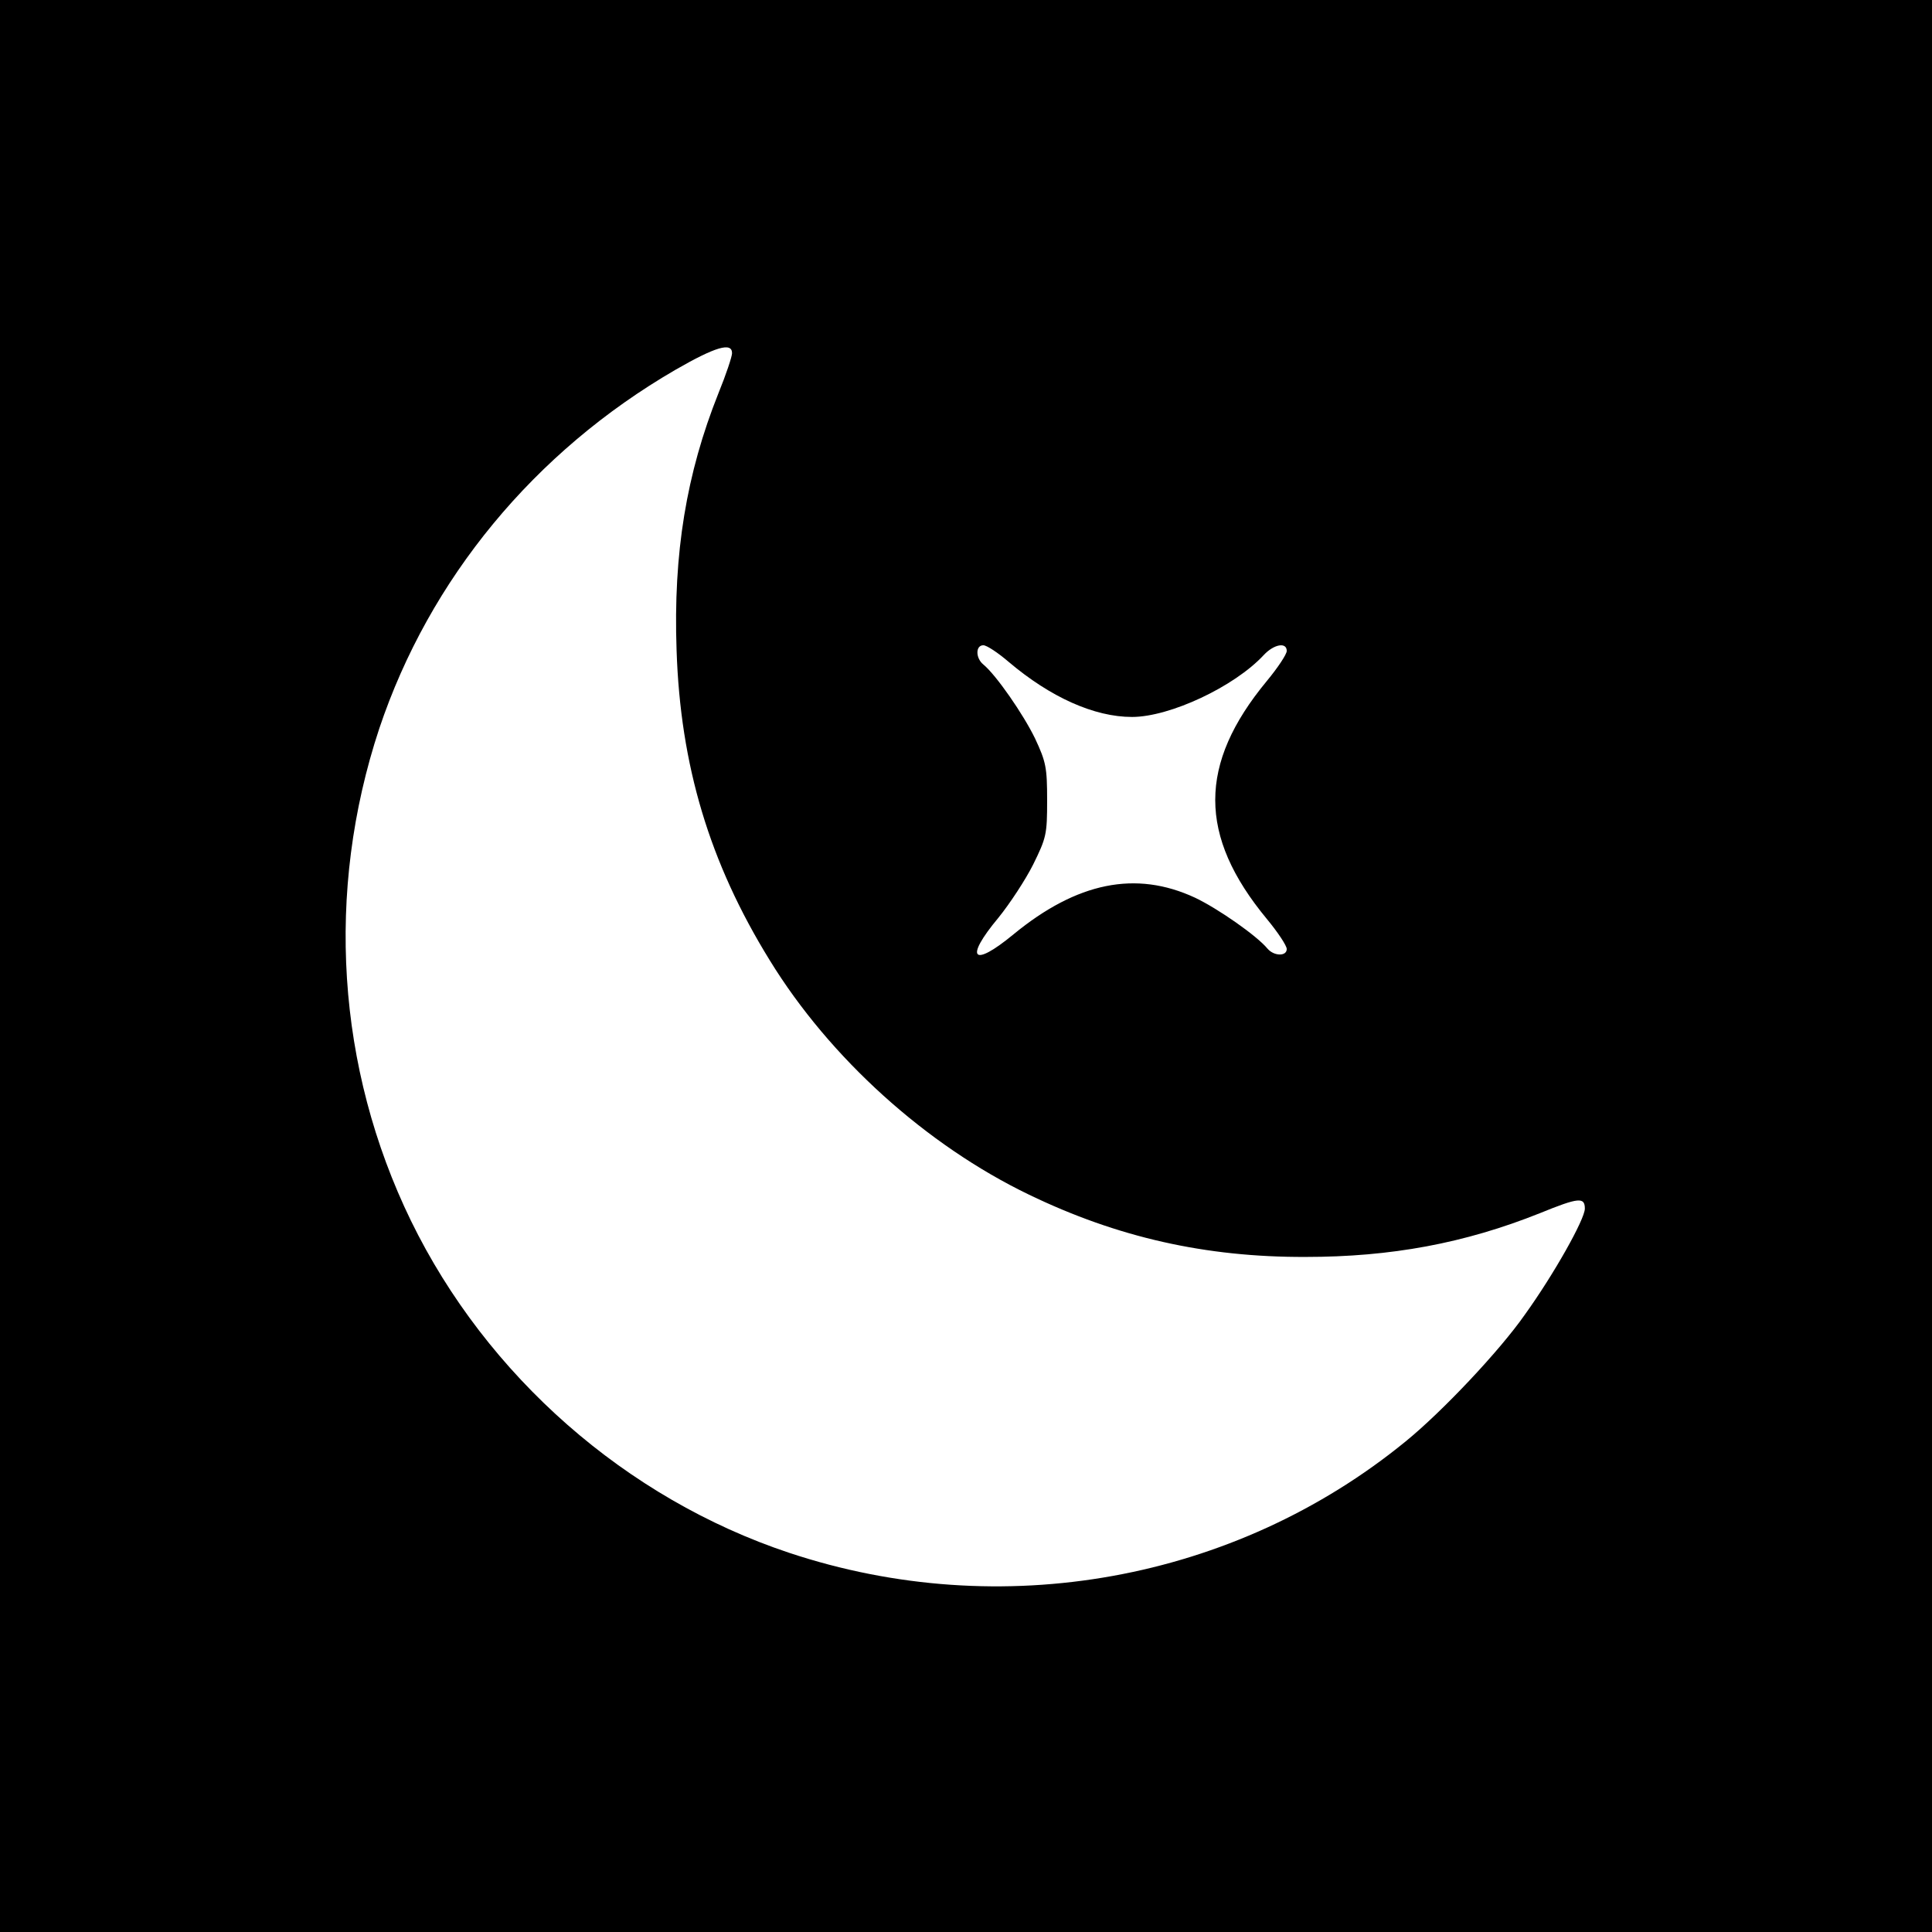
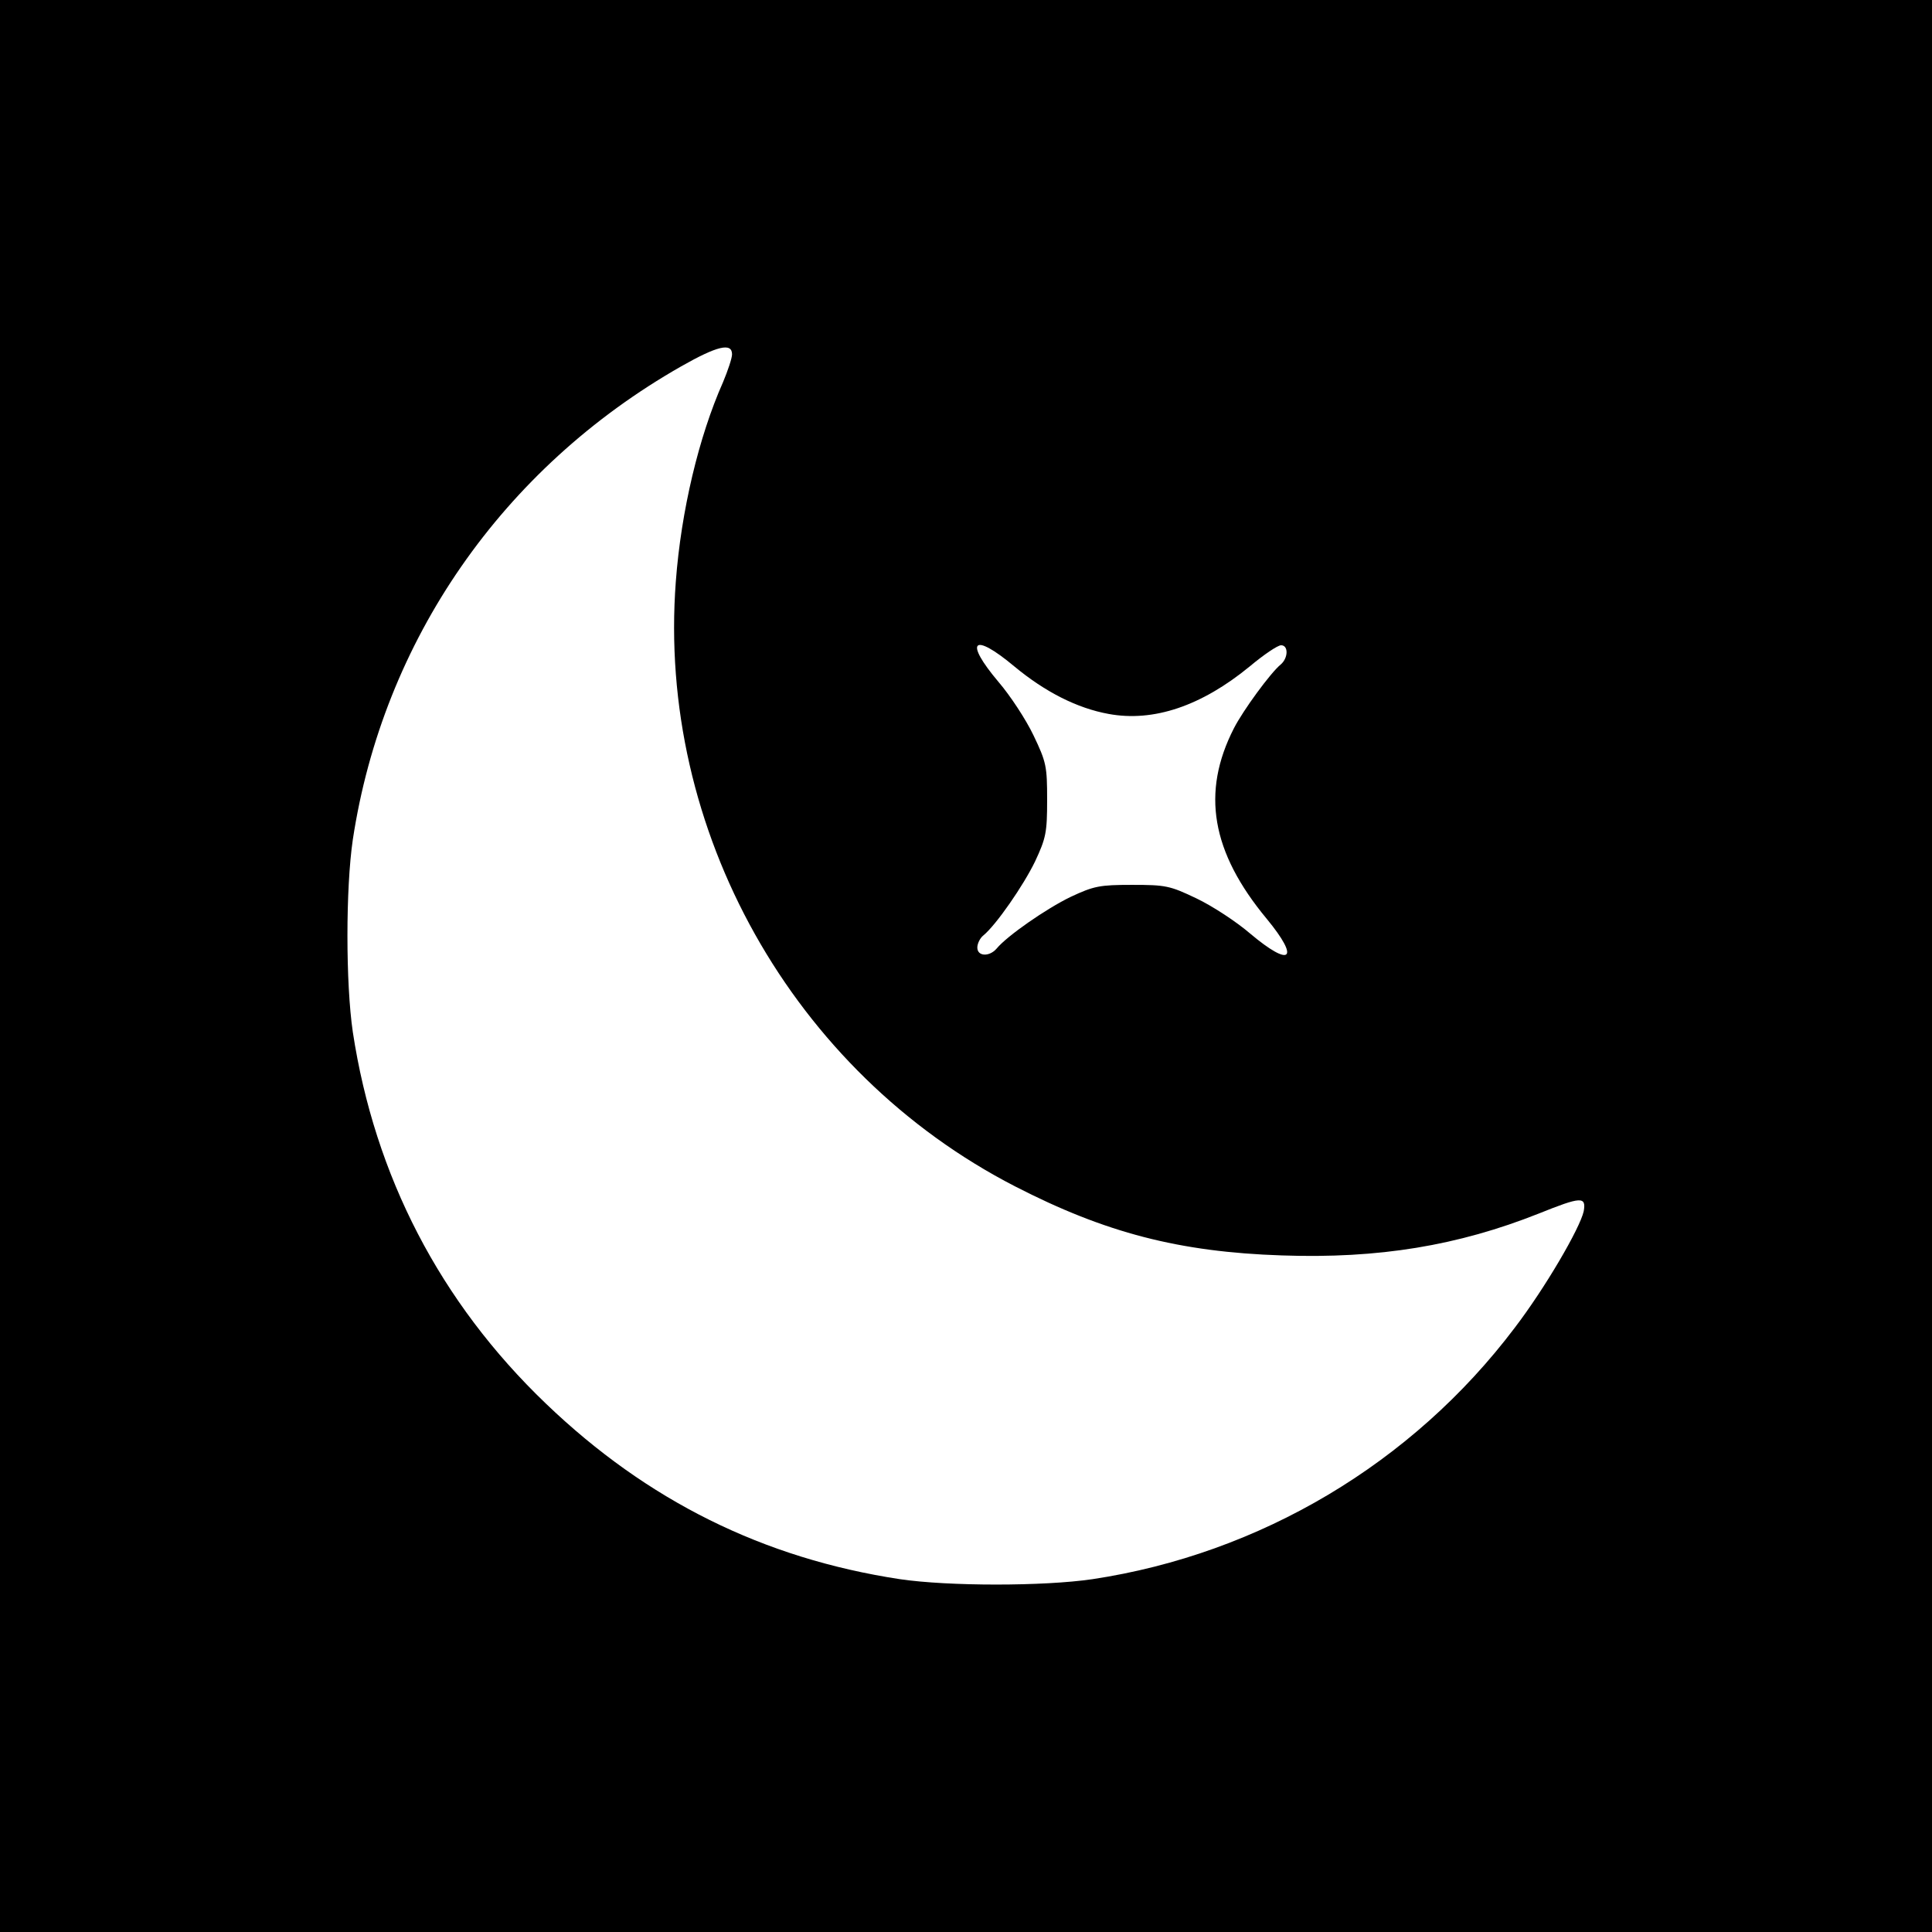
<svg xmlns="http://www.w3.org/2000/svg" version="1.0" width="512pt" height="512pt" viewBox="0 0 512 512" preserveAspectRatio="xMidYMid meet">
  <g transform="translate(0,512) scale(0.1,-0.1)" fill="#000000" stroke="none">
-     <path d="M0 2560 l0 -2560 2560 0 2560 0 0 2560 0 2560 -2560 0 -2560 0 0 -2560z m1940 1624 c0 -9 -16 -57 -36 -106 -85 -213 -120 -424 -111 -681 10 -305 87 -563 247 -822 159 -259 415 -490 687 -621 234 -113 468 -166 733 -165 226 0 421 36 621 116 103 42 119 43 119 12 0 -28 -82 -174 -159 -281 -67 -96 -219 -257 -316 -336 -453 -370 -1072 -482 -1634 -295 -432 144 -801 468 -1002 880 -197 405 -227 872 -84 1304 133 397 411 734 785 951 106 61 150 74 150 44z m733 -818 c111 -94 227 -146 327 -146 100 0 271 80 349 164 27 29 61 35 61 11 0 -9 -24 -45 -53 -80 -182 -220 -182 -410 0 -630 29 -35 53 -71 53 -80 0 -20 -34 -19 -51 1 -28 34 -131 106 -192 135 -157 73 -313 41 -481 -97 -109 -90 -131 -65 -40 44 30 37 72 101 92 141 35 71 37 80 37 170 0 87 -3 102 -32 164 -31 64 -103 168 -137 196 -21 17 -21 51 0 51 9 0 39 -20 67 -44z" />
+     <path d="M0 2560 l0 -2560 2560 0 2560 0 0 2560 0 2560 -2560 0 -2560 0 0 -2560z m1940 1621 c0 -10 -11 -43 -24 -74 -64 -144 -111 -341 -125 -528 -50 -659 310 -1300 899 -1603 239 -123 435 -174 707 -183 257 -9 467 26 681 111 112 45 126 46 119 6 -10 -45 -102 -203 -183 -309 -271 -359 -675 -599 -1119 -666 -129 -19 -381 -19 -510 0 -362 55 -670 208 -938 465 -281 269 -454 604 -512 985 -19 129 -19 381 0 510 80 527 396 984 870 1254 95 54 135 64 135 32z m748 -827 c82 -68 167 -111 250 -126 119 -22 246 21 374 126 37 31 74 56 83 56 20 0 19 -34 -1 -51 -27 -22 -100 -122 -124 -169 -87 -170 -60 -328 87 -505 89 -108 64 -130 -44 -39 -36 31 -100 73 -142 93 -71 34 -82 36 -171 36 -86 0 -101 -3 -163 -32 -64 -31 -168 -103 -196 -137 -19 -22 -51 -21 -51 3 0 10 7 25 16 32 34 28 106 132 137 196 29 62 32 77 32 163 0 89 -2 100 -36 171 -20 42 -62 106 -93 142 -92 109 -68 133 42 41z" />
  </g>
</svg>
